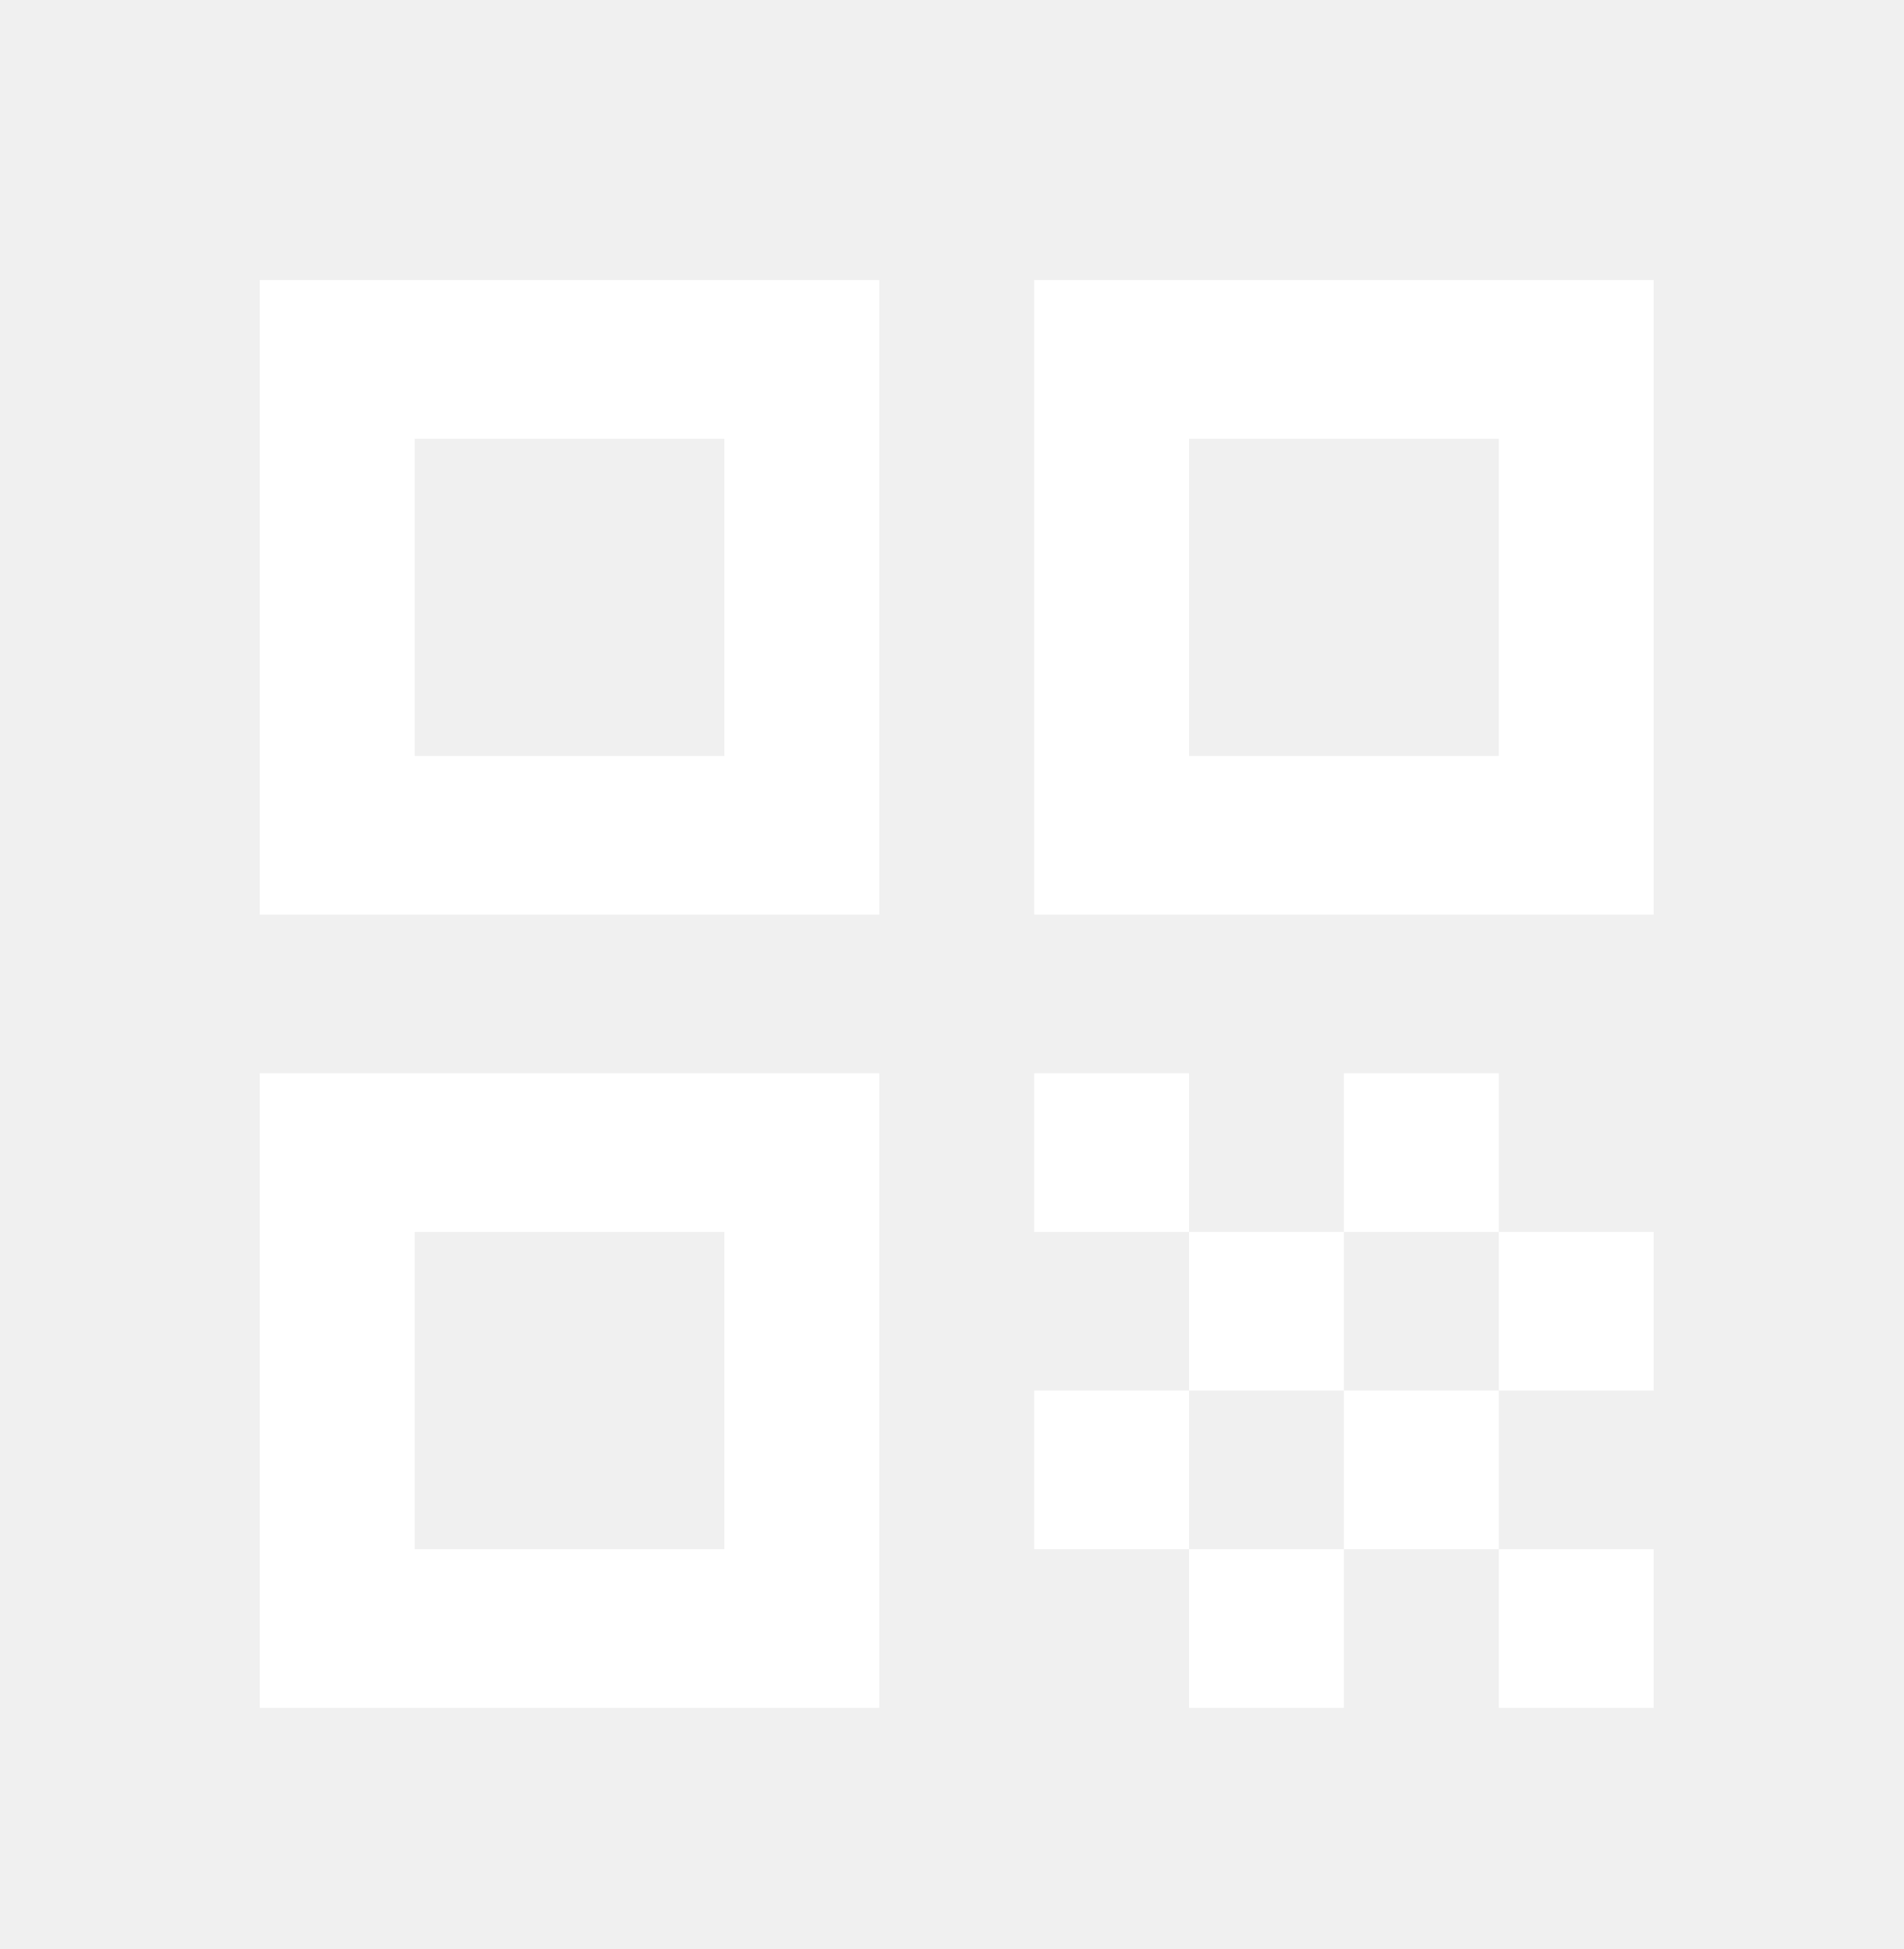
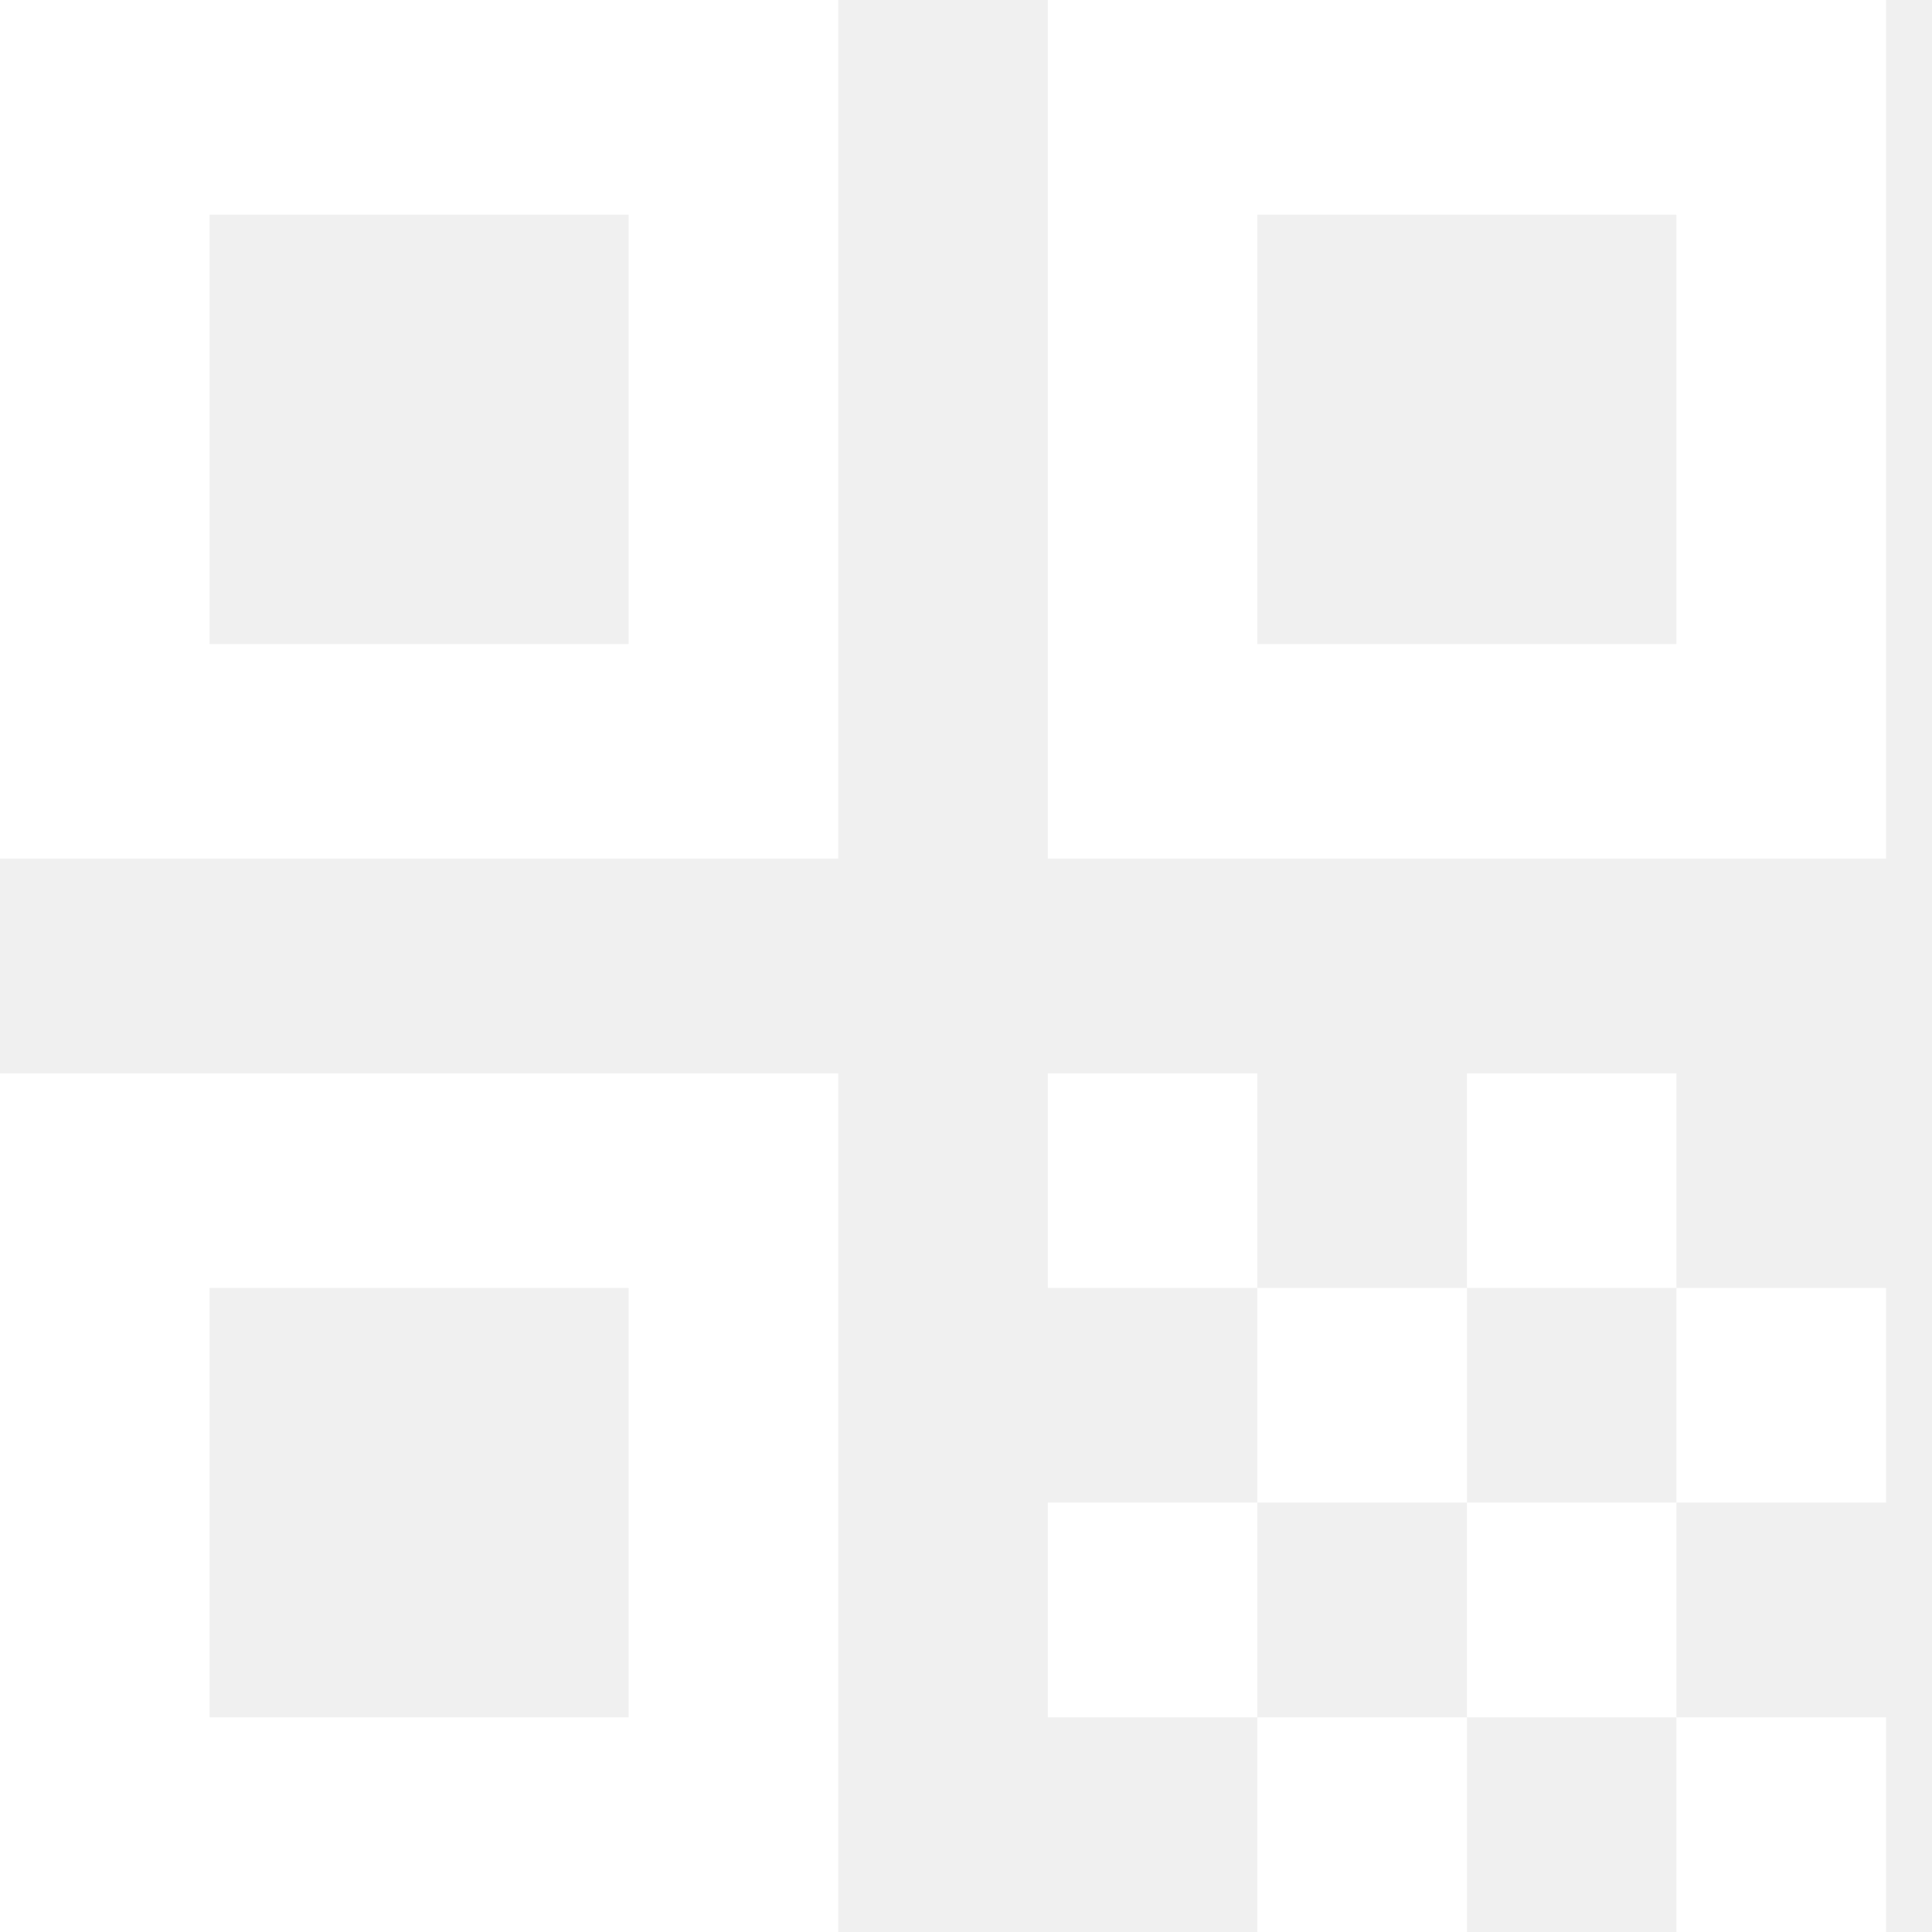
- <svg xmlns="http://www.w3.org/2000/svg" width="42" height="43" viewBox="0 0 42 43" fill="none">
-   <path d="M5.73 20.179V6.179H19.397V20.179H5.73ZM9.147 16.679H15.98V9.679H9.147V16.679ZM5.73 37.679V23.679H19.397V37.679H5.73ZM9.147 34.179H15.98V27.179H9.147V34.179ZM22.814 20.179V6.179H36.48V20.179H22.814ZM26.23 16.679H33.064V9.679H26.23V16.679ZM33.064 37.679V34.179H36.48V37.679H33.064ZM22.814 27.179V23.679H26.23V27.179H22.814ZM26.23 30.679V27.179H29.647V30.679H26.23ZM22.814 34.179V30.679H26.23V34.179H22.814ZM26.23 37.679V34.179H29.647V37.679H26.23ZM29.647 34.179V30.679H33.064V34.179H29.647ZM29.647 27.179V23.679H33.064V27.179H29.647ZM33.064 30.679V27.179H36.48V30.679H33.064Z" fill="white" />
+ <svg xmlns="http://www.w3.org/2000/svg" width="30" height="30" viewBox="0 0 30 30" fill="none">
+   <path d="M0 13.333V0H13.016V13.333H0ZM3.254 10H9.762V3.333H3.254V10ZM0 30V16.667H13.016V30H0ZM3.254 26.667H9.762V20H3.254V26.667ZM16.27 13.333V0H29.286V13.333H16.27ZM19.524 10H26.032V3.333H19.524V10ZM26.032 30V26.667H29.286V30H26.032ZM16.27 20V16.667H19.524V20H16.27ZM19.524 23.333V20H22.778V23.333H19.524ZM16.27 26.667V23.333H19.524V26.667H16.27ZM19.524 30V26.667H22.778V30H19.524ZM22.778 26.667V23.333H26.032V26.667H22.778ZM22.778 20V16.667H26.032V20H22.778ZM26.032 23.333V20H29.286V23.333H26.032Z" fill="white" />
</svg>
